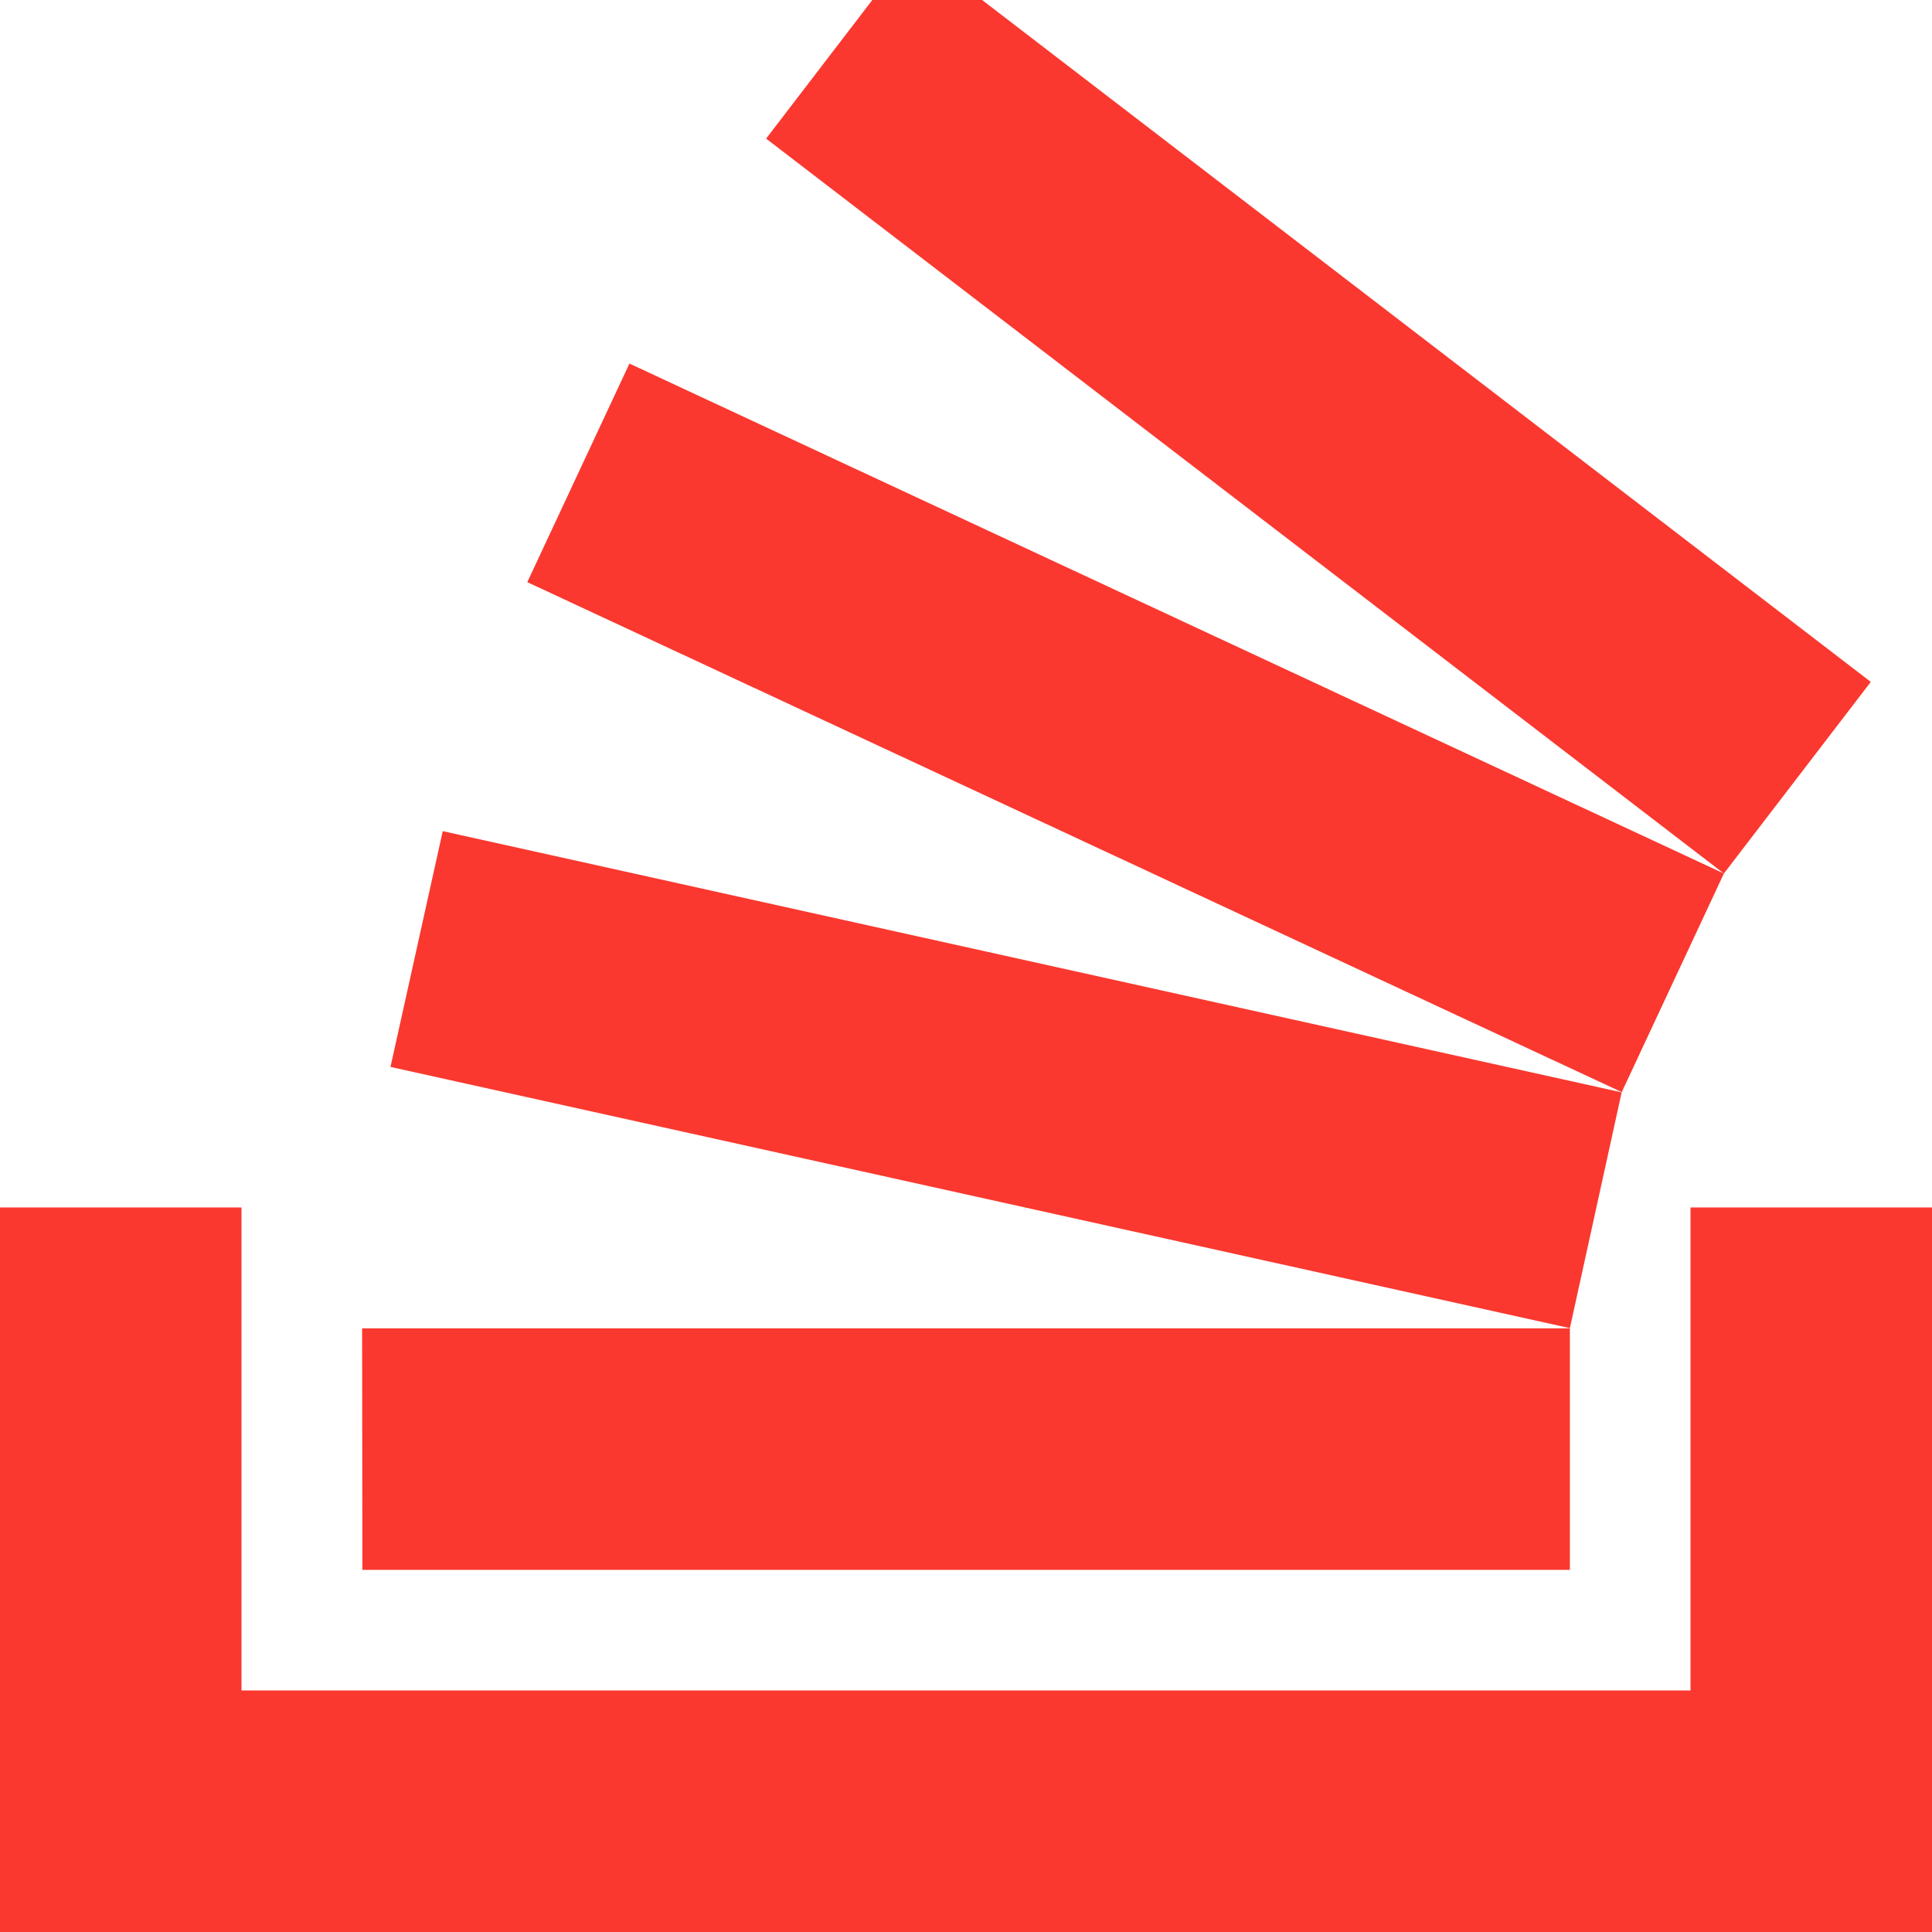
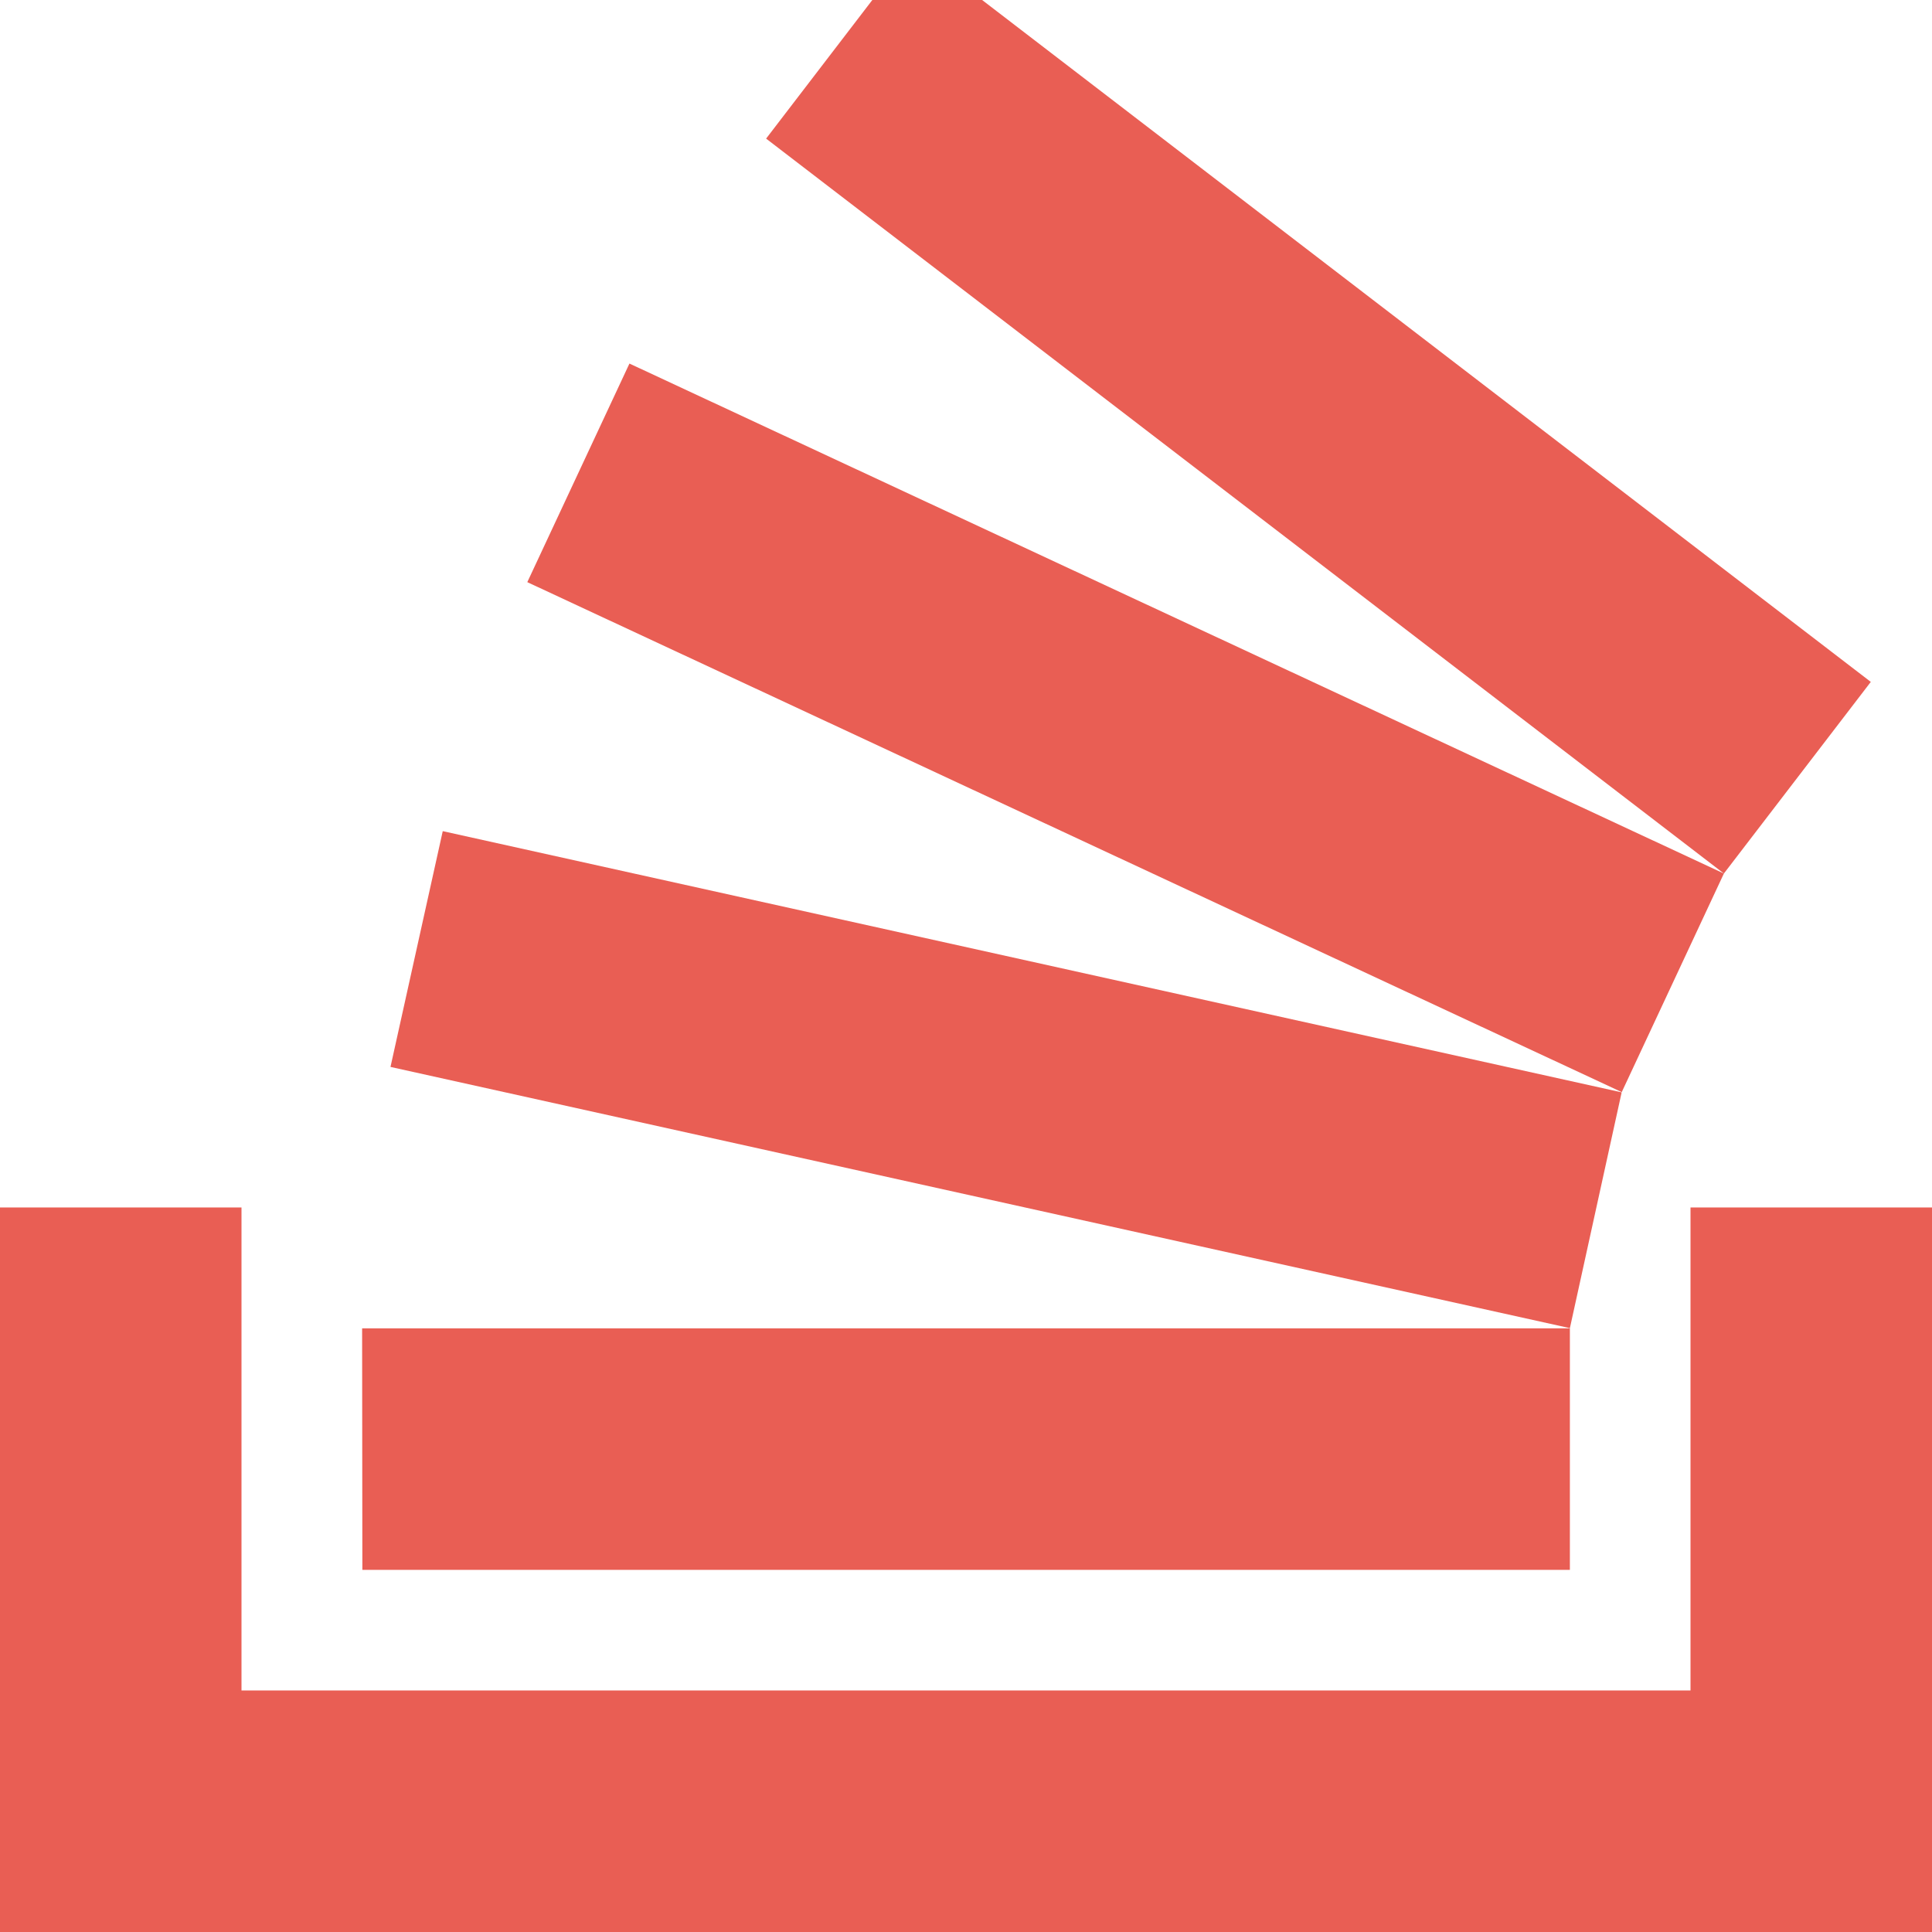
<svg xmlns="http://www.w3.org/2000/svg" width="35" height="35" viewBox="0 0 38.889 38.889">
  <defs>
-     <style>.a{fill:#FA382F;}</style>
+     <style>.a{fill:#e95e54;}</style>
  </defs>
  <g transform="translate(-10 -10)">
    <path class="a" d="M48.889,34.305V48.889H10V34.305h4.861v9.722H44.028V34.305Zm-31.6,2.433H41.6V41.6H17.294Zm.571-5.262,1.052-4.746,23.73,5.258L41.6,36.734Zm2.754-9.758,2.056-4.4L44.7,27.583l-2.056,4.4Zm27.043,2.008L44.7,27.583,25.421,12.79,27.559,10h2.21Z" />
  </g>
</svg>
